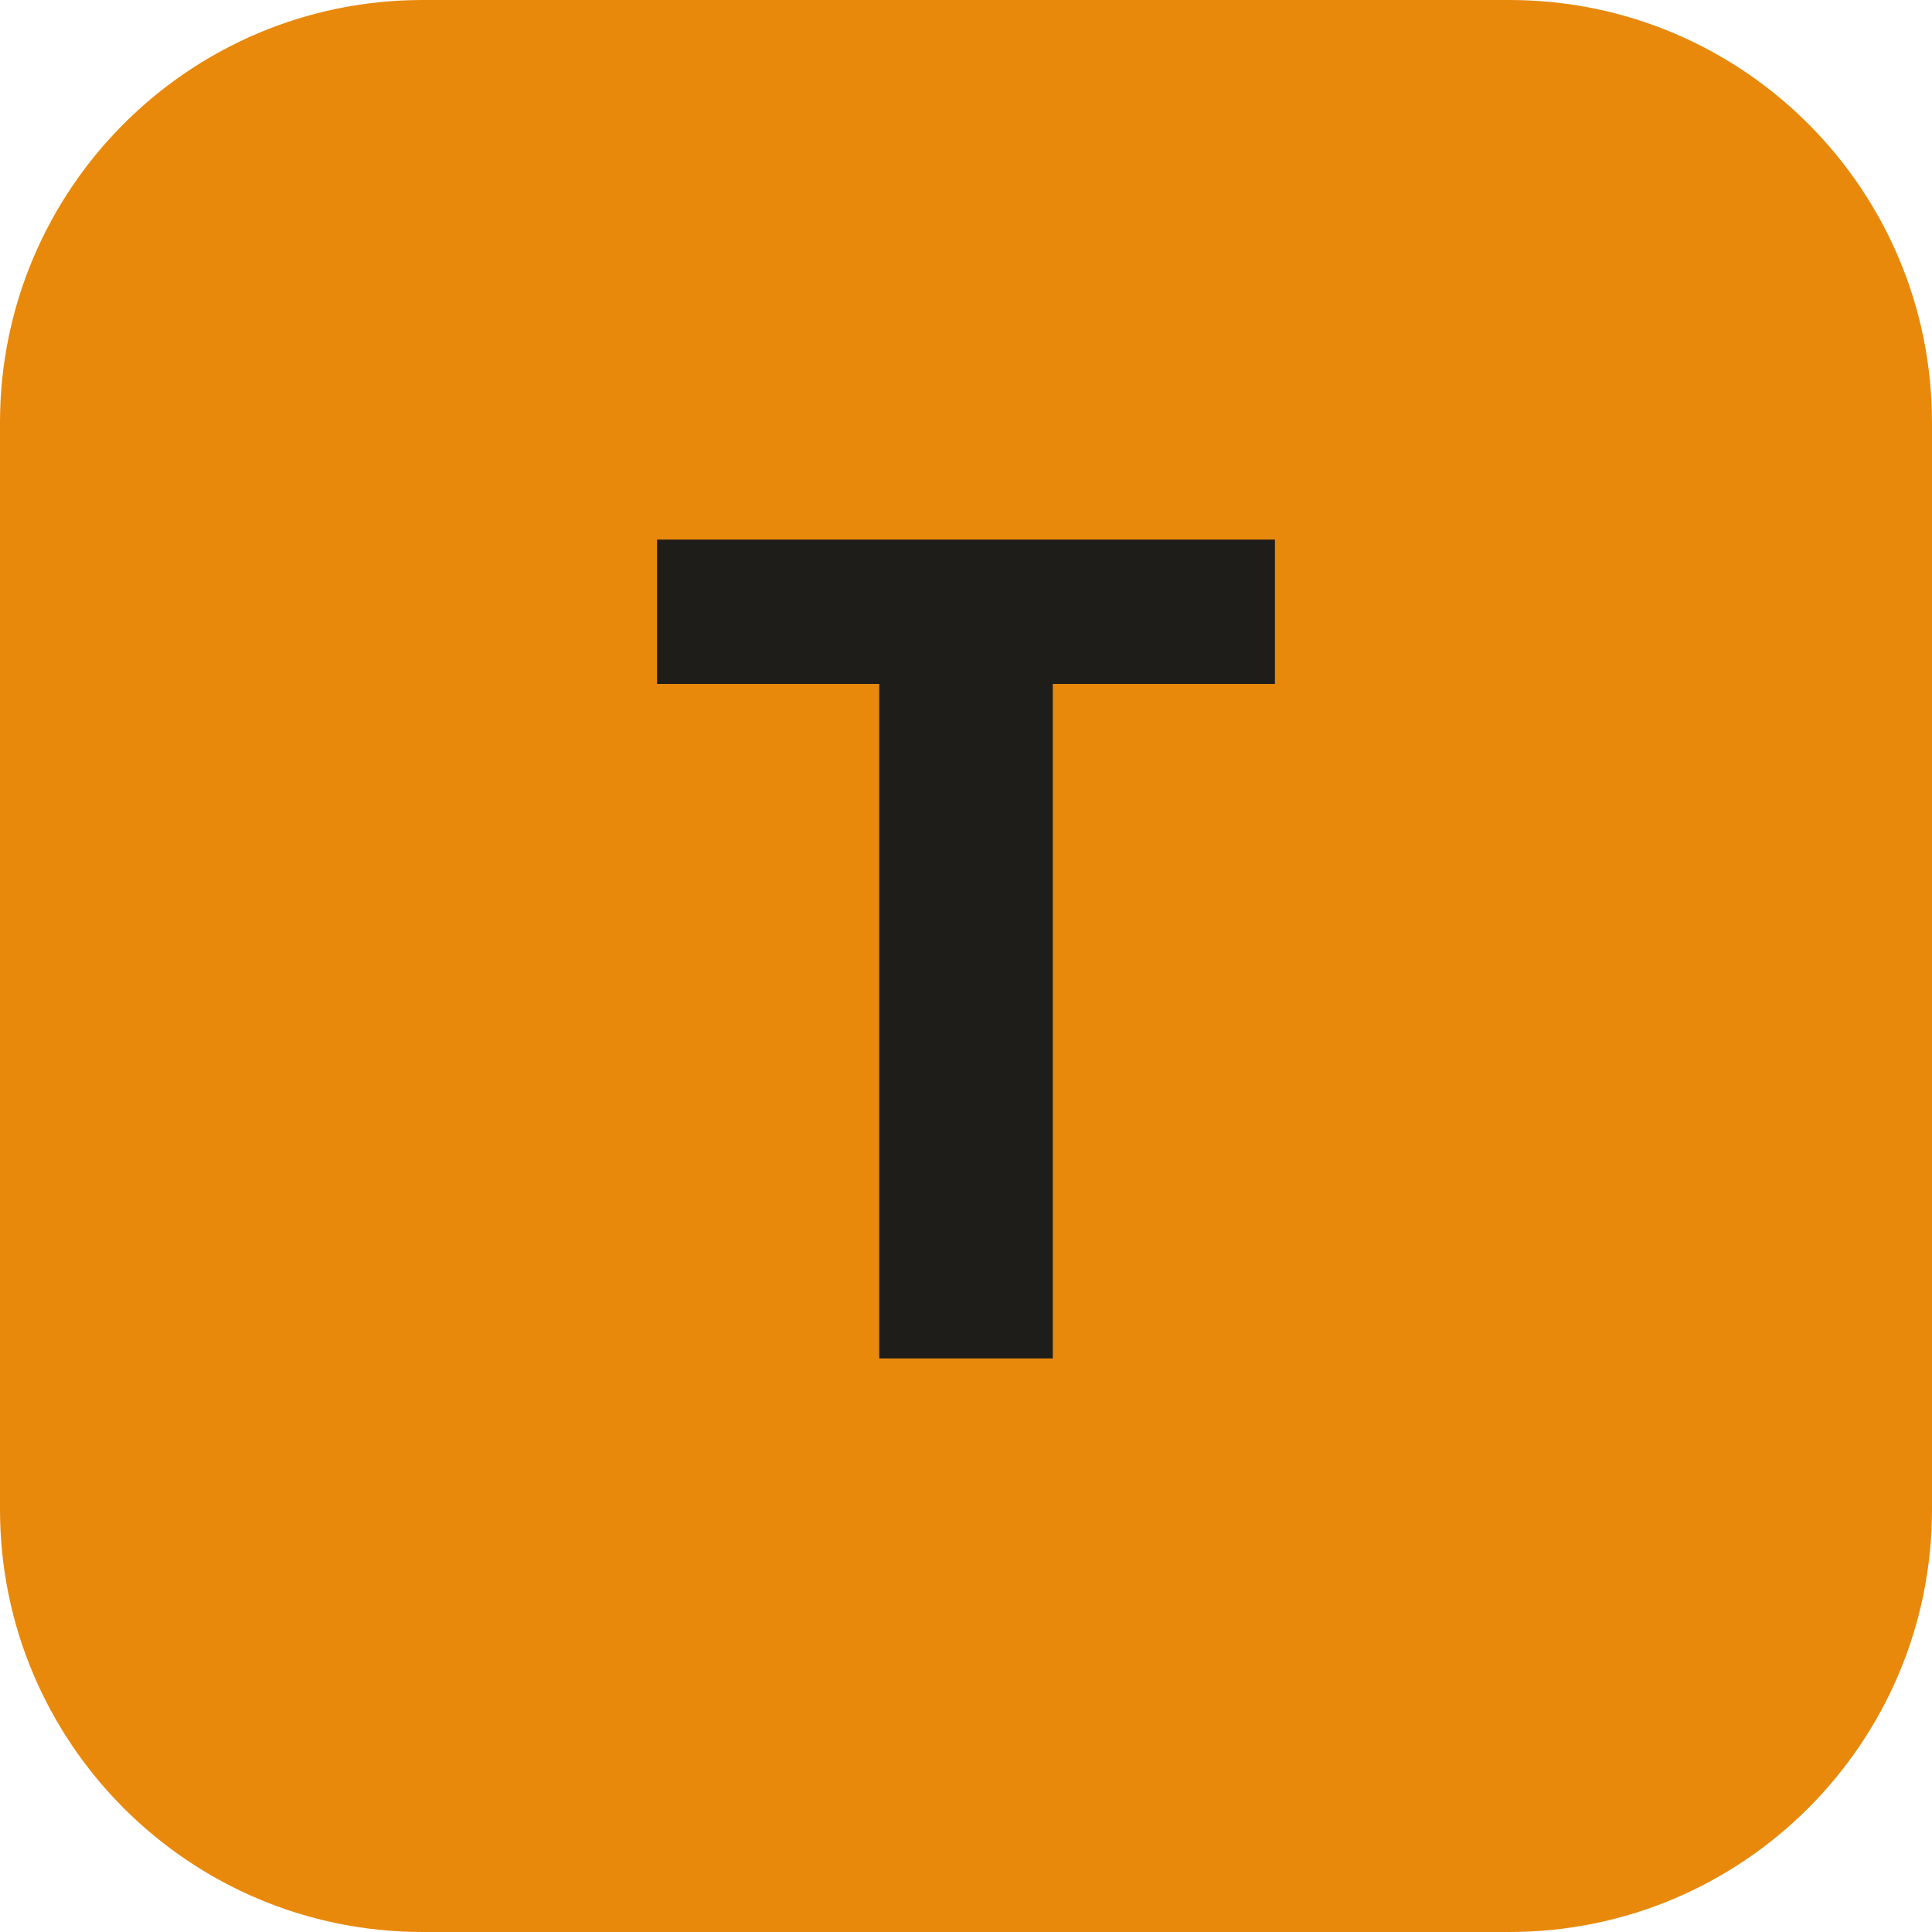
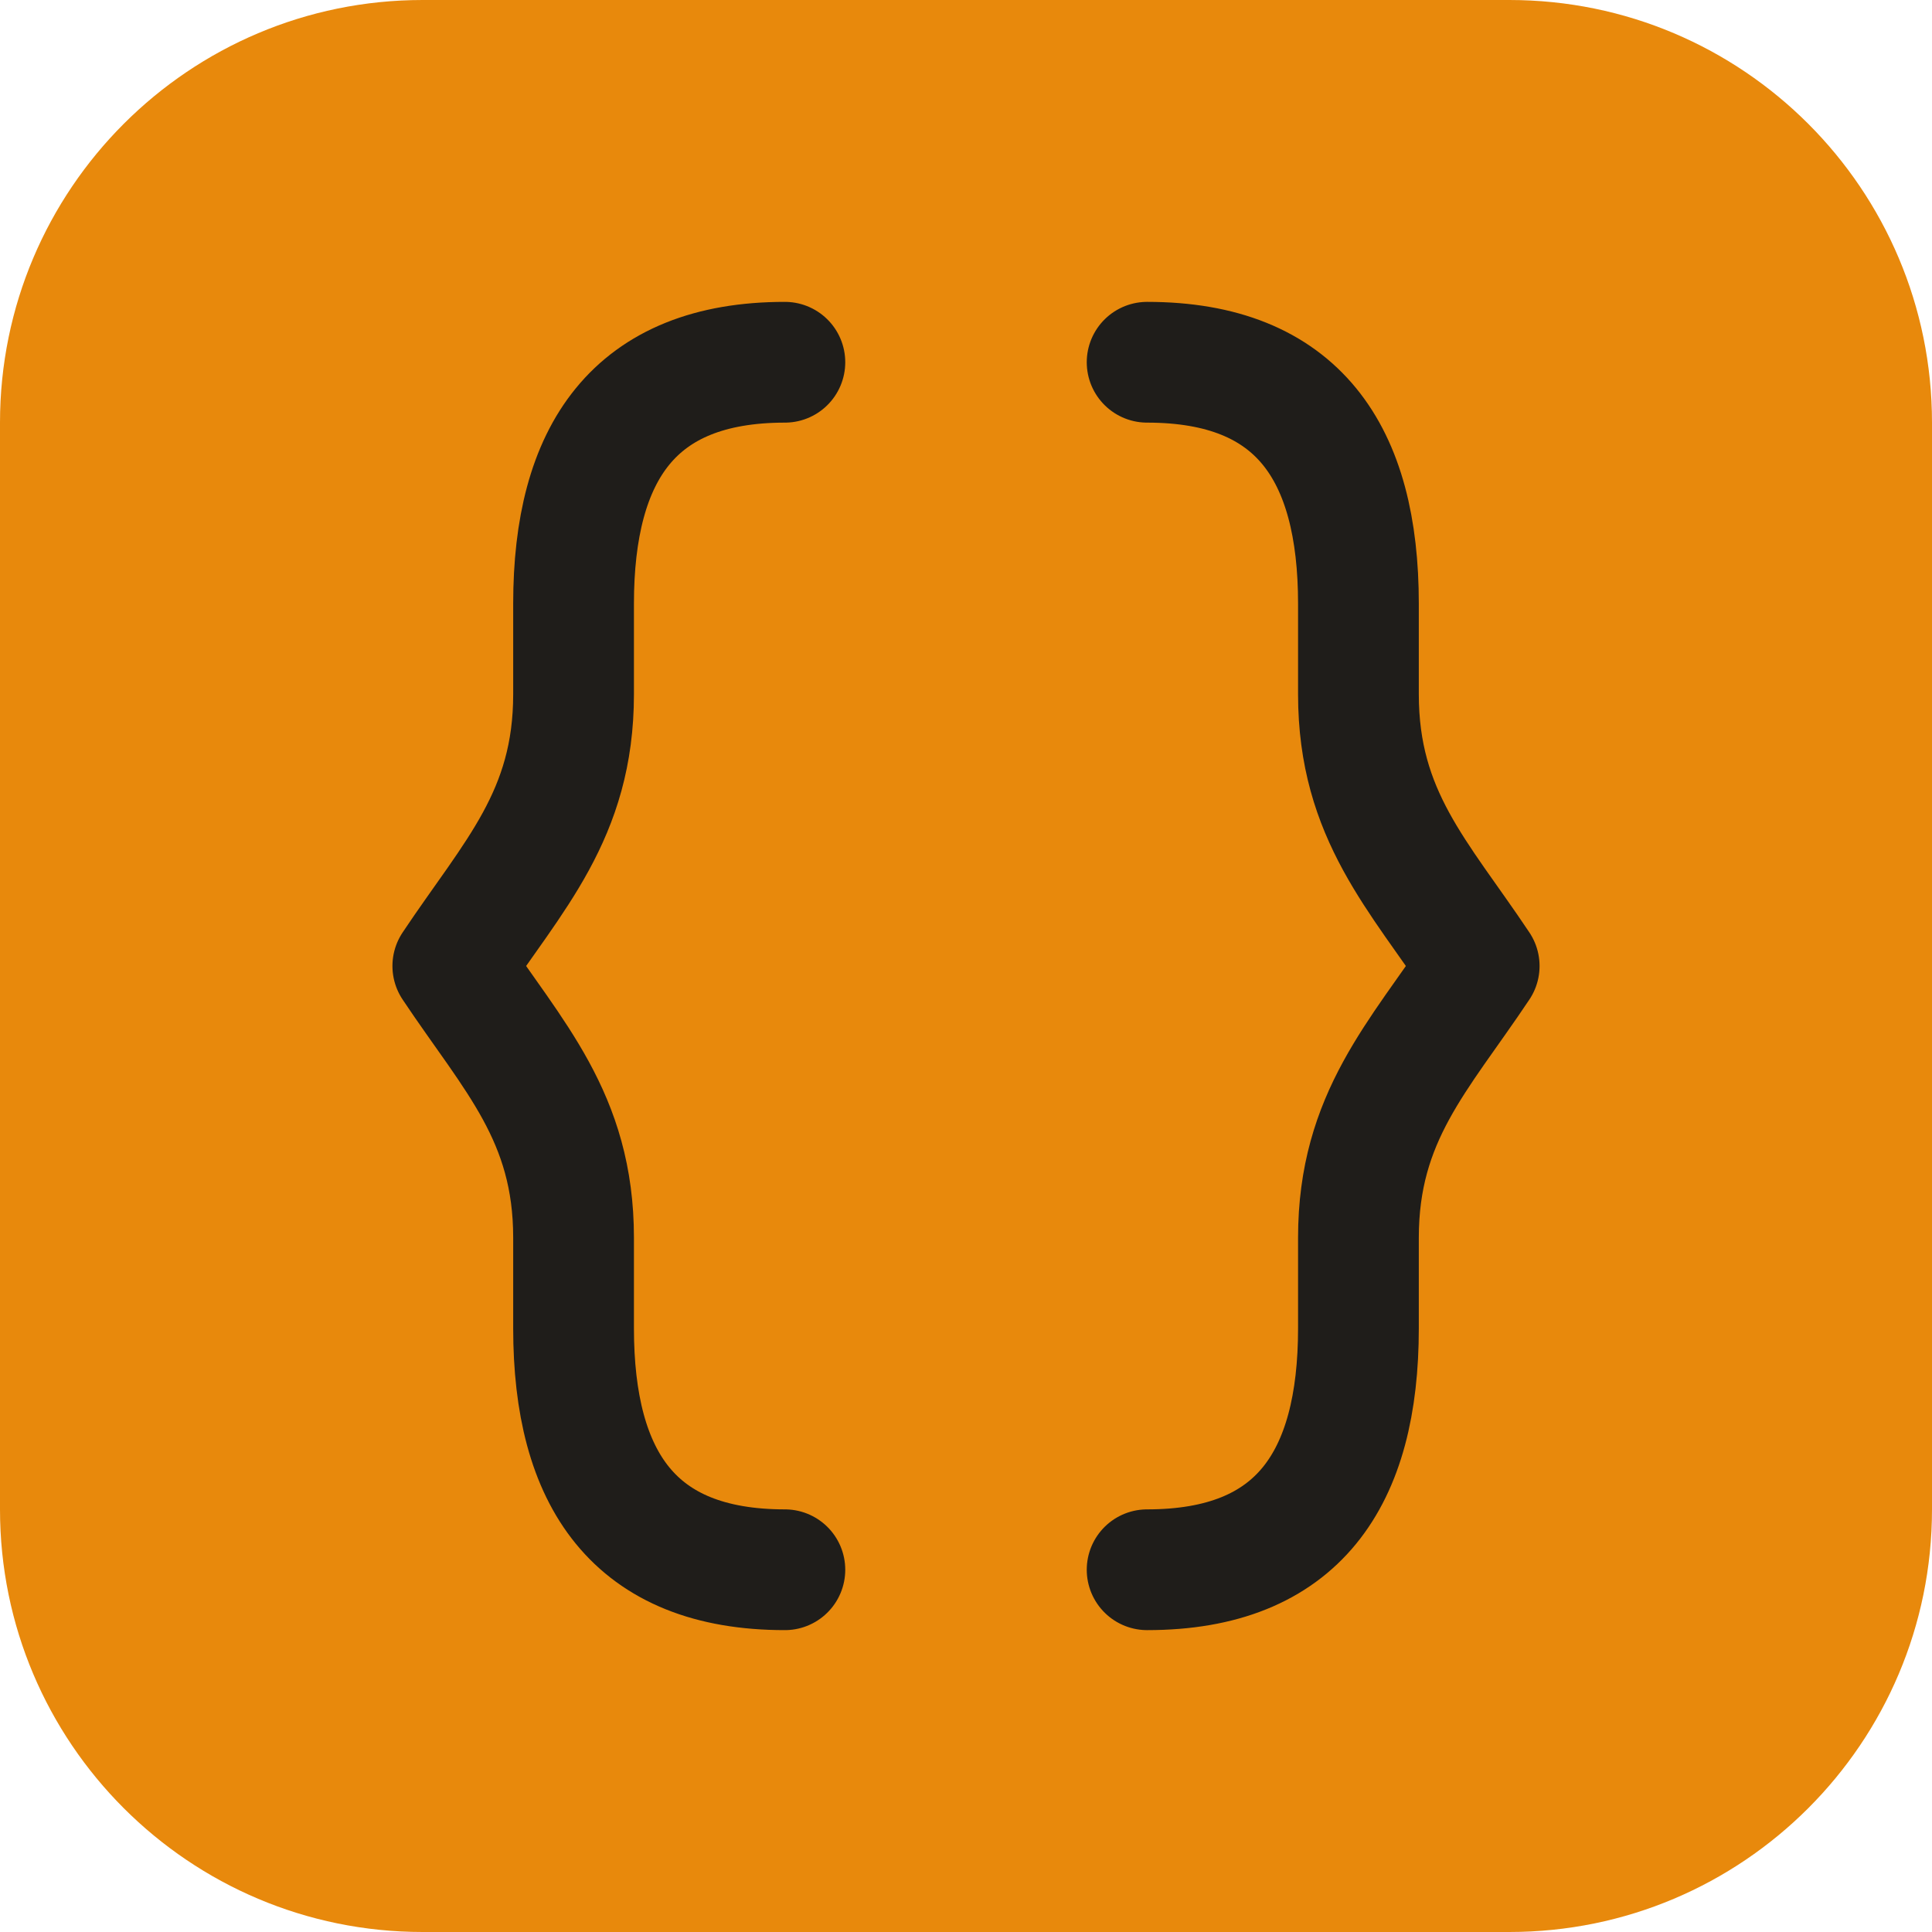
<svg xmlns="http://www.w3.org/2000/svg" viewBox="0 0 64 64" role="img" aria-label="Toolsman">
  <rect width="64" height="64" rx="14" fill="#E8890C" />
-   <text x="32" y="45" text-anchor="middle" font-family="system-ui, sans-serif" font-size="38" font-weight="800" fill="#1F1D1A">T</text>
+   <g fill="none" stroke="#1F1D1A" stroke-width="4" stroke-linecap="round" stroke-linejoin="round">
+     <path d="M26 12c-5 0-7 3-7 8v3c0 4-2 6-4 9 2 3 4 5 4 9v3c0 5 2 8 7 8" />
+     <path d="M38 12c5 0 7 3 7 8v3c0 4 2 6 4 9-2 3-4 5-4 9v3c0 5-2 8-7 8" />
+   </g>
</svg>
